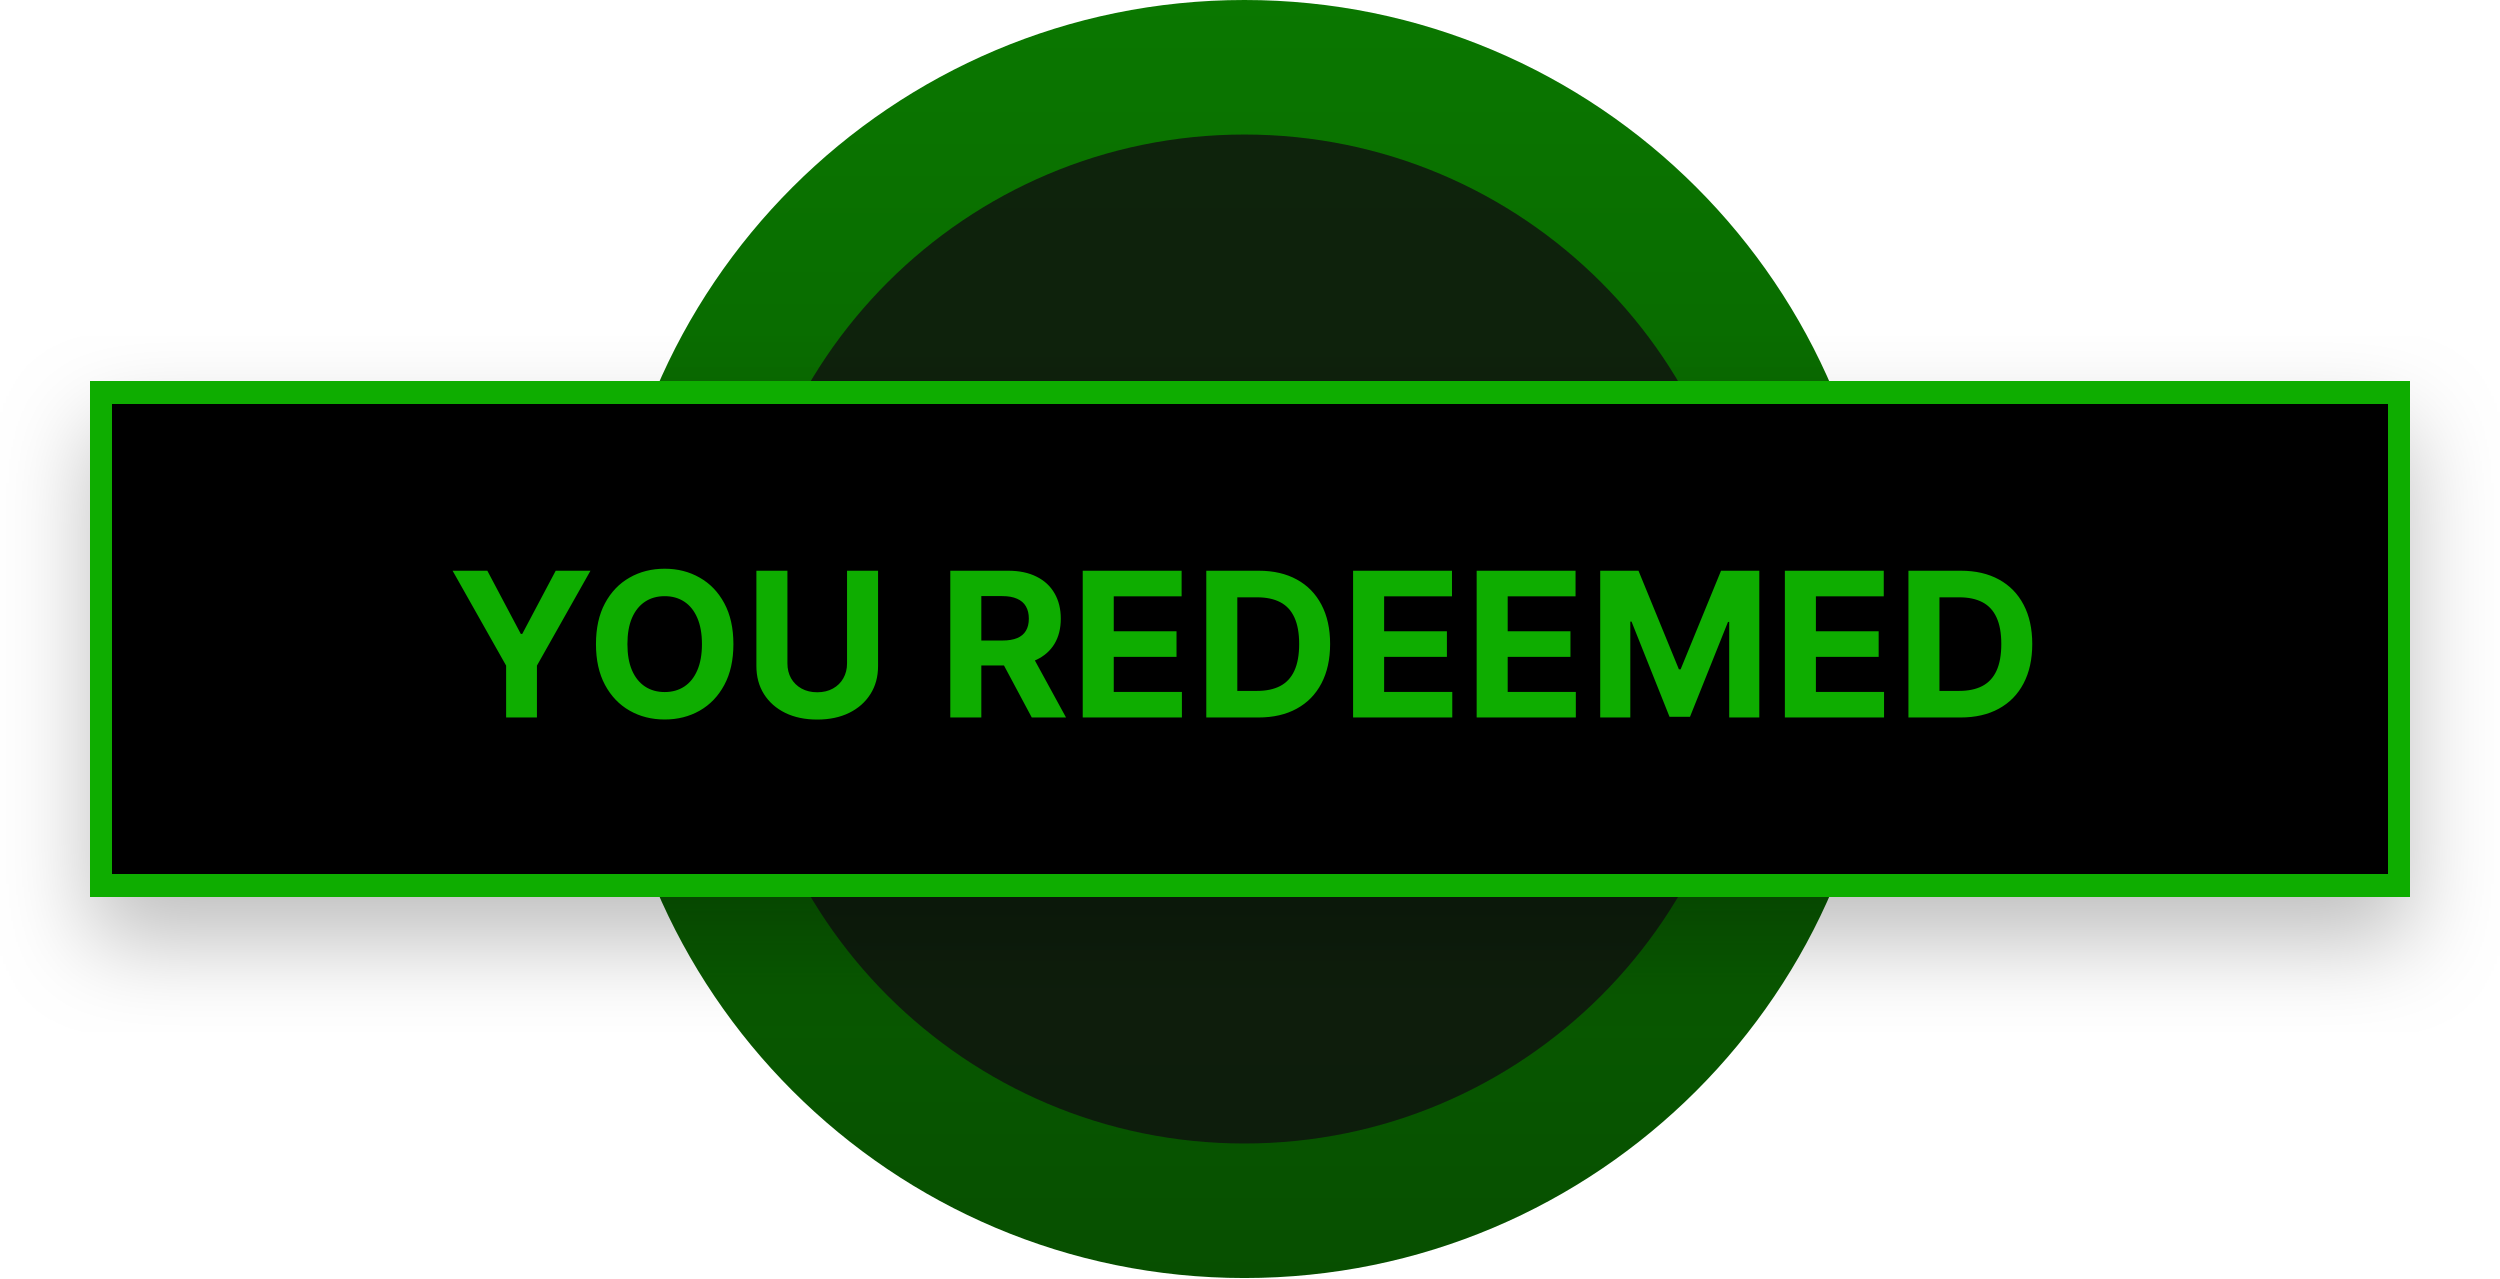
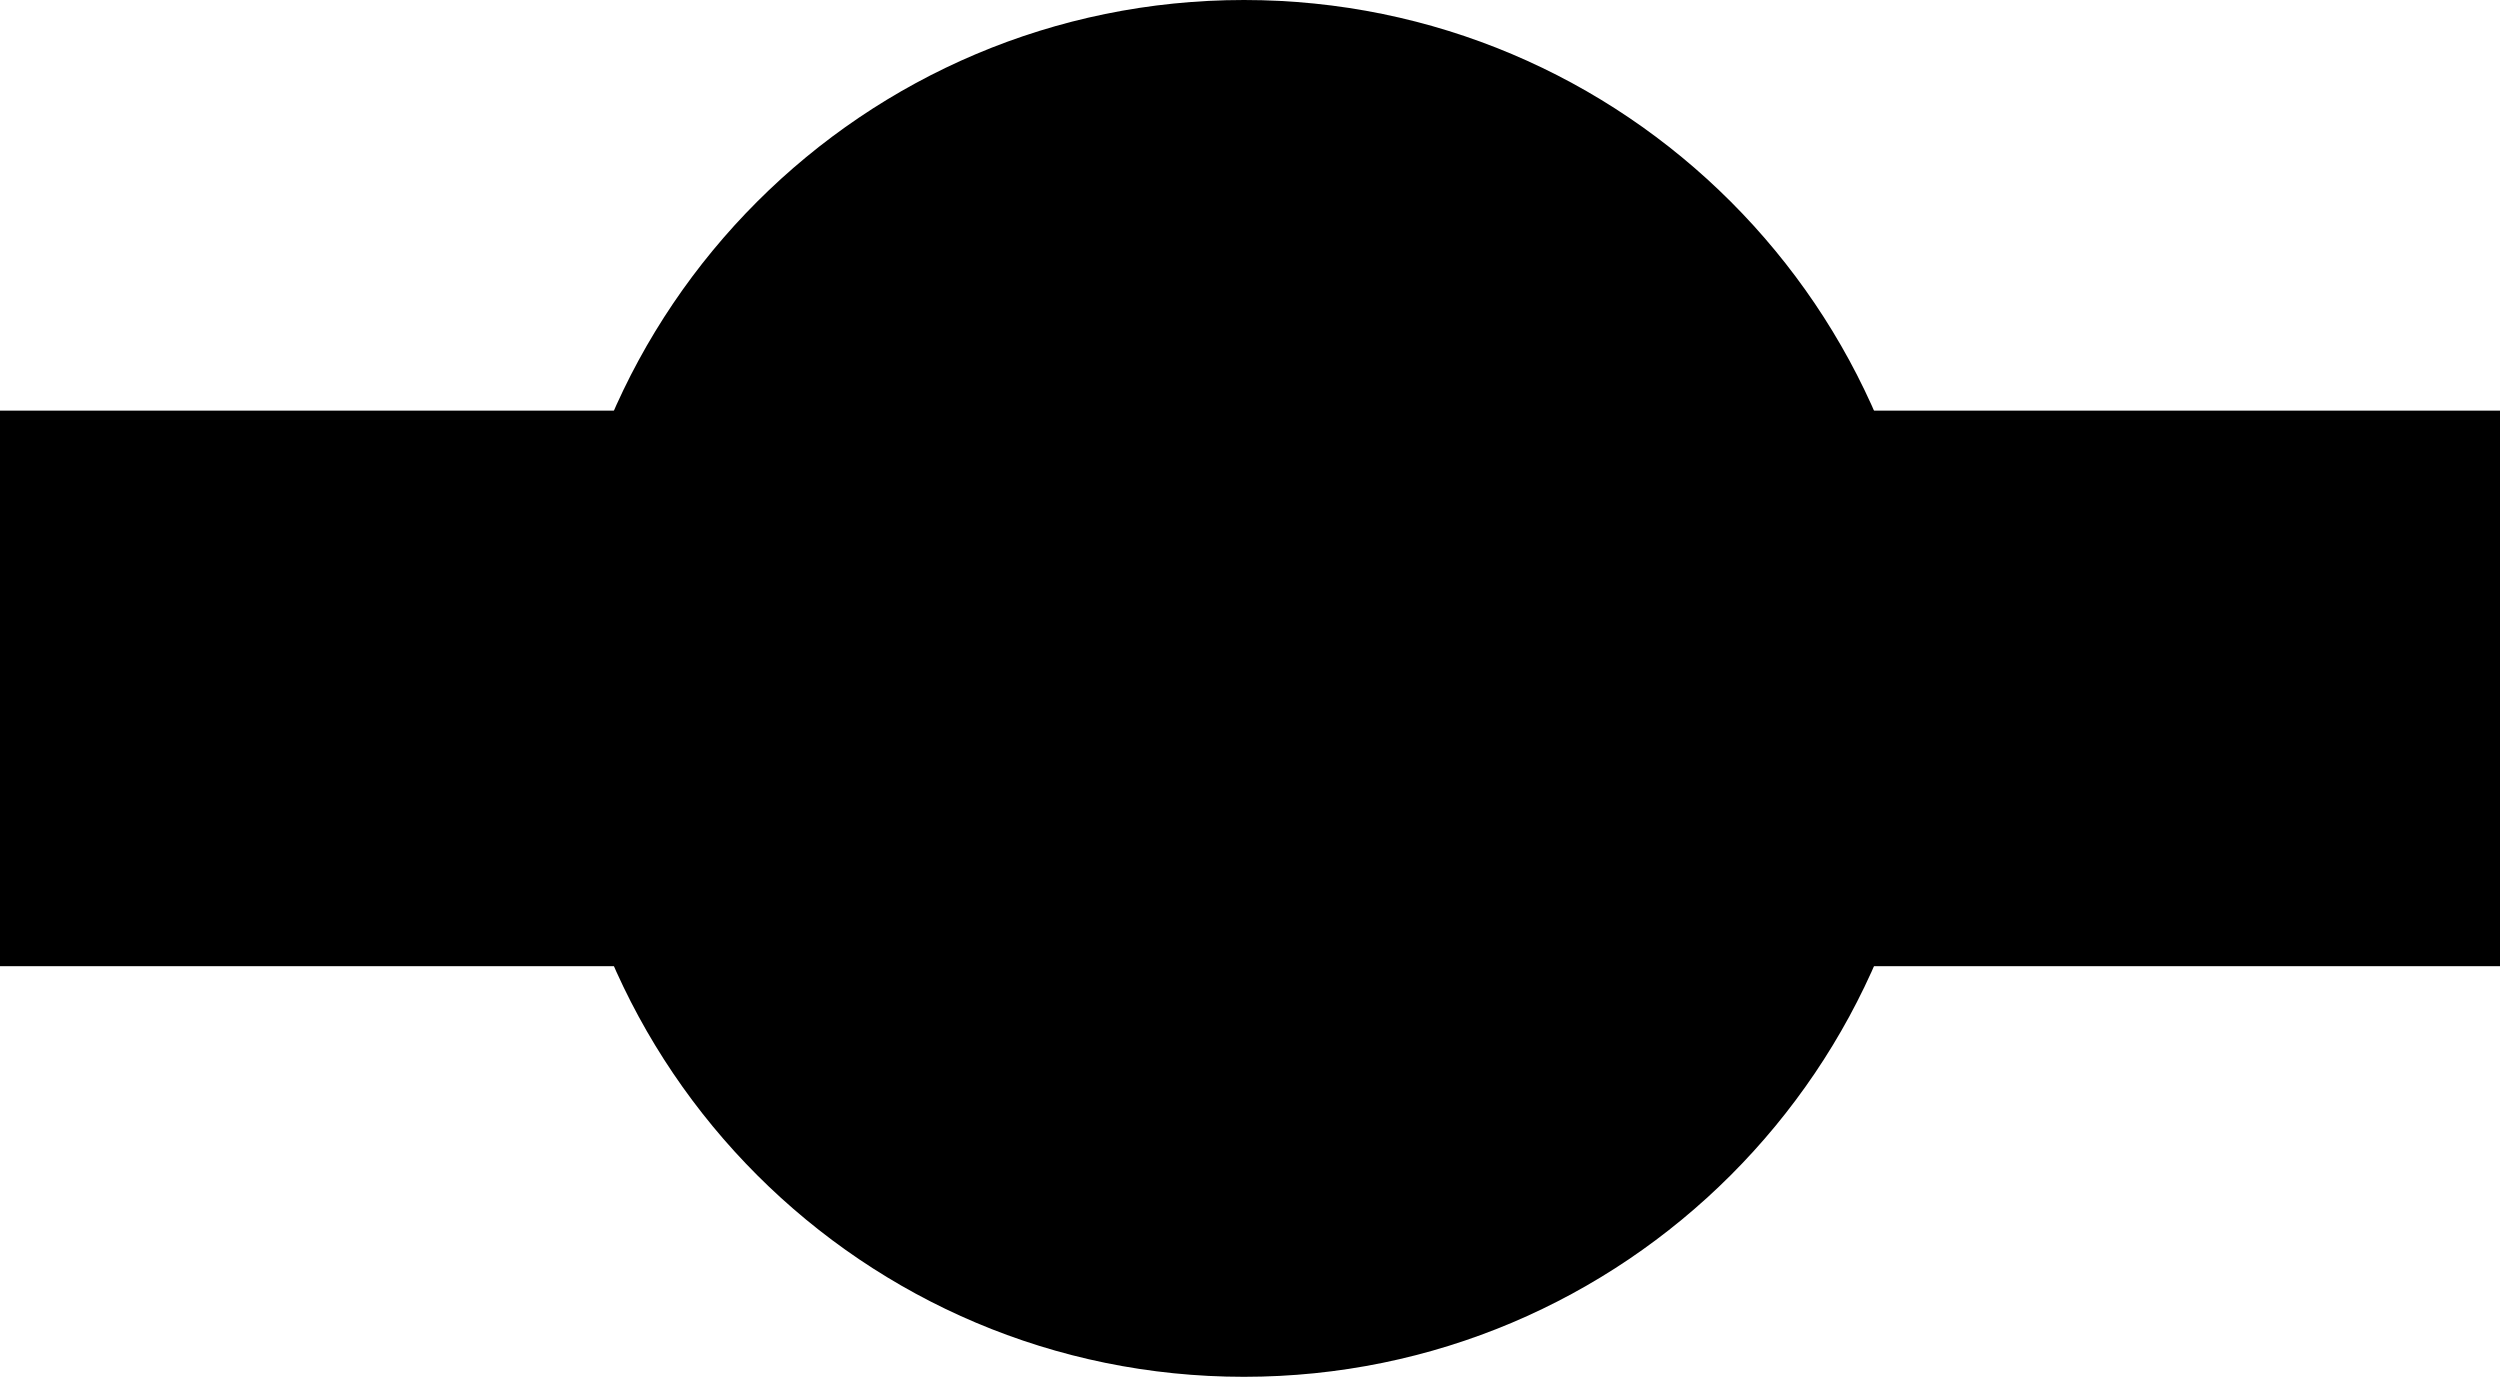
- <svg xmlns="http://www.w3.org/2000/svg" width="223" height="114" viewBox="0 0 223 114" fill="none">
-   <circle cx="111" cy="57" r="57" fill="url(#paint0_linear_5_1815)" />
-   <circle cx="111" cy="57" r="45" fill="#101010" fill-opacity="0.8" />
-   <g filter="url(#filter0_d_5_1815)">
-     <rect x="8" y="34" width="207" height="46" fill="black" shape-rendering="crispEdges" />
-     <path d="M40.371 50.909H43.471L46.456 56.547H46.584L49.569 50.909H52.669L47.894 59.372V64H45.146V59.372L40.371 50.909ZM65.42 57.455C65.42 58.882 65.149 60.097 64.608 61.098C64.071 62.099 63.338 62.864 62.409 63.393C61.484 63.917 60.444 64.179 59.29 64.179C58.126 64.179 57.082 63.915 56.157 63.386C55.233 62.858 54.502 62.093 53.965 61.092C53.428 60.09 53.16 58.878 53.16 57.455C53.16 56.027 53.428 54.812 53.965 53.811C54.502 52.81 55.233 52.047 56.157 51.523C57.082 50.994 58.126 50.73 59.29 50.73C60.444 50.73 61.484 50.994 62.409 51.523C63.338 52.047 64.071 52.81 64.608 53.811C65.149 54.812 65.42 56.027 65.42 57.455ZM62.614 57.455C62.614 56.53 62.475 55.75 62.198 55.115C61.925 54.48 61.54 53.999 61.041 53.67C60.542 53.342 59.959 53.178 59.29 53.178C58.621 53.178 58.037 53.342 57.538 53.67C57.04 53.999 56.652 54.48 56.375 55.115C56.102 55.75 55.966 56.53 55.966 57.455C55.966 58.379 56.102 59.159 56.375 59.794C56.652 60.429 57.04 60.91 57.538 61.239C58.037 61.567 58.621 61.731 59.29 61.731C59.959 61.731 60.542 61.567 61.041 61.239C61.54 60.91 61.925 60.429 62.198 59.794C62.475 59.159 62.614 58.379 62.614 57.455ZM75.556 50.909H78.323V59.41C78.323 60.365 78.096 61.2 77.64 61.916C77.188 62.632 76.555 63.19 75.741 63.591C74.927 63.987 73.979 64.185 72.897 64.185C71.81 64.185 70.86 63.987 70.046 63.591C69.232 63.19 68.599 62.632 68.147 61.916C67.696 61.2 67.47 60.365 67.47 59.41V50.909H70.238V59.174C70.238 59.673 70.346 60.116 70.564 60.504C70.785 60.891 71.096 61.196 71.497 61.418C71.897 61.639 72.364 61.75 72.897 61.75C73.434 61.75 73.9 61.639 74.296 61.418C74.697 61.196 75.006 60.891 75.223 60.504C75.445 60.116 75.556 59.673 75.556 59.174V50.909ZM84.767 64V50.909H89.931C90.92 50.909 91.764 51.086 92.463 51.44C93.166 51.789 93.701 52.285 94.067 52.929C94.438 53.568 94.623 54.32 94.623 55.185C94.623 56.055 94.436 56.803 94.061 57.429C93.686 58.051 93.142 58.528 92.431 58.861C91.723 59.193 90.867 59.359 89.861 59.359H86.403V57.135H89.414C89.942 57.135 90.381 57.062 90.731 56.918C91.08 56.773 91.34 56.555 91.51 56.266C91.685 55.976 91.772 55.616 91.772 55.185C91.772 54.751 91.685 54.384 91.51 54.086C91.34 53.788 91.078 53.562 90.724 53.408C90.375 53.251 89.934 53.172 89.401 53.172H87.534V64H84.767ZM91.836 58.043L95.09 64H92.034L88.851 58.043H91.836ZM96.579 64V50.909H105.4V53.191H99.347V56.31H104.946V58.592H99.347V61.718H105.426V64H96.579ZM112.241 64H107.601V50.909H112.28C113.596 50.909 114.73 51.171 115.68 51.695C116.631 52.215 117.361 52.963 117.873 53.939C118.388 54.915 118.646 56.082 118.646 57.442C118.646 58.805 118.388 59.977 117.873 60.957C117.361 61.938 116.626 62.69 115.667 63.214C114.713 63.738 113.571 64 112.241 64ZM110.368 61.629H112.126C112.944 61.629 113.633 61.484 114.191 61.194C114.753 60.9 115.175 60.446 115.456 59.832C115.742 59.215 115.885 58.418 115.885 57.442C115.885 56.474 115.742 55.684 115.456 55.07C115.175 54.457 114.756 54.005 114.197 53.715C113.639 53.425 112.951 53.281 112.133 53.281H110.368V61.629ZM120.696 64V50.909H129.517V53.191H123.464V56.31H129.064V58.592H123.464V61.718H129.543V64H120.696ZM131.718 64V50.909H140.539V53.191H134.486V56.31H140.085V58.592H134.486V61.718H140.564V64H131.718ZM142.739 50.909H146.153L149.758 59.705H149.911L153.516 50.909H156.93V64H154.245V55.479H154.136L150.749 63.936H148.92L145.533 55.447H145.424V64H142.739V50.909ZM159.21 64V50.909H168.031V53.191H161.978V56.31H167.577V58.592H161.978V61.718H168.057V64H159.21ZM174.872 64H170.232V50.909H174.911C176.227 50.909 177.361 51.171 178.311 51.695C179.261 52.215 179.992 52.963 180.504 53.939C181.019 54.915 181.277 56.082 181.277 57.442C181.277 58.805 181.019 59.977 180.504 60.957C179.992 61.938 179.257 62.69 178.298 63.214C177.344 63.738 176.202 64 174.872 64ZM172.999 61.629H174.757C175.575 61.629 176.263 61.484 176.822 61.194C177.384 60.9 177.806 60.446 178.087 59.832C178.373 59.215 178.516 58.418 178.516 57.442C178.516 56.474 178.373 55.684 178.087 55.07C177.806 54.457 177.386 54.005 176.828 53.715C176.27 53.425 175.582 53.281 174.763 53.281H172.999V61.629Z" fill="#0EAD00" />
-     <rect x="9" y="35" width="205" height="44" stroke="#0EAD00" stroke-width="2" shape-rendering="crispEdges" />
-   </g>
-   <defs>
-     <filter id="filter0_d_5_1815" x="0" y="30" width="223" height="62" filterUnits="userSpaceOnUse" color-interpolation-filters="sRGB">
-       <feFlood flood-opacity="0" result="BackgroundImageFix" />
-       <feColorMatrix in="SourceAlpha" type="matrix" values="0 0 0 0 0 0 0 0 0 0 0 0 0 0 0 0 0 0 127 0" result="hardAlpha" />
-       <feOffset dy="4" />
-       <feGaussianBlur stdDeviation="4" />
-       <feComposite in2="hardAlpha" operator="out" />
-       <feColorMatrix type="matrix" values="0 0 0 0 0 0 0 0 0 0 0 0 0 0 0 0 0 0 0.25 0" />
-       <feBlend mode="normal" in2="BackgroundImageFix" result="effect1_dropShadow_5_1815" />
-       <feBlend mode="normal" in="SourceGraphic" in2="effect1_dropShadow_5_1815" result="shape" />
-     </filter>
-     <linearGradient id="paint0_linear_5_1815" x1="111" y1="0" x2="111" y2="114" gradientUnits="userSpaceOnUse">
-       <stop stop-color="#0A7700" />
-       <stop offset="1" stop-color="#074F00" />
-     </linearGradient>
-   </defs>
+ <svg xmlns="http://www.w3.org/2000/svg" width="207" height="114" viewBox="0 0 207 114" fill="none">
+   <circle cx="103" cy="57" r="57" fill="currentColor" />
+   <circle cx="103" cy="57" r="45" fill="black" />
+   <rect x="1" y="35" width="205" height="44" fill="black" />
+   <path d="M32.371 50.909H35.471L38.456 56.547H38.584L41.569 50.909H44.669L39.894 59.372V64H37.146V59.372L32.371 50.909ZM57.42 57.455C57.42 58.882 57.149 60.097 56.608 61.098C56.071 62.099 55.338 62.864 54.409 63.393C53.484 63.917 52.444 64.179 51.29 64.179C50.126 64.179 49.082 63.915 48.157 63.386C47.233 62.858 46.502 62.093 45.965 61.092C45.428 60.09 45.16 58.878 45.16 57.455C45.16 56.027 45.428 54.812 45.965 53.811C46.502 52.81 47.233 52.047 48.157 51.523C49.082 50.994 50.126 50.73 51.29 50.73C52.444 50.73 53.484 50.994 54.409 51.523C55.338 52.047 56.071 52.81 56.608 53.811C57.149 54.812 57.42 56.027 57.42 57.455ZM54.614 57.455C54.614 56.53 54.475 55.75 54.198 55.115C53.925 54.48 53.54 53.999 53.041 53.67C52.542 53.342 51.959 53.178 51.29 53.178C50.621 53.178 50.037 53.342 49.538 53.67C49.04 53.999 48.652 54.48 48.375 55.115C48.102 55.75 47.966 56.53 47.966 57.455C47.966 58.379 48.102 59.159 48.375 59.794C48.652 60.429 49.04 60.91 49.538 61.239C50.037 61.567 50.621 61.731 51.29 61.731C51.959 61.731 52.542 61.567 53.041 61.239C53.54 60.91 53.925 60.429 54.198 59.794C54.475 59.159 54.614 58.379 54.614 57.455ZM67.556 50.909H70.323V59.41C70.323 60.365 70.096 61.2 69.64 61.916C69.188 62.632 68.555 63.19 67.741 63.591C66.927 63.987 65.979 64.185 64.897 64.185C63.81 64.185 62.86 63.987 62.046 63.591C61.232 63.19 60.599 62.632 60.147 61.916C59.696 61.2 59.47 60.365 59.47 59.41V50.909H62.238V59.174C62.238 59.673 62.346 60.116 62.564 60.504C62.785 60.891 63.096 61.196 63.497 61.418C63.897 61.639 64.364 61.75 64.897 61.75C65.434 61.75 65.9 61.639 66.296 61.418C66.697 61.196 67.006 60.891 67.223 60.504C67.445 60.116 67.556 59.673 67.556 59.174V50.909ZM76.767 64V50.909H81.931C82.92 50.909 83.764 51.086 84.463 51.44C85.166 51.789 85.701 52.285 86.067 52.929C86.438 53.568 86.623 54.32 86.623 55.185C86.623 56.055 86.436 56.803 86.061 57.429C85.686 58.051 85.142 58.528 84.431 58.861C83.723 59.193 82.867 59.359 81.861 59.359H78.403V57.135H81.414C81.942 57.135 82.381 57.062 82.731 56.918C83.08 56.773 83.34 56.555 83.51 56.266C83.685 55.976 83.772 55.616 83.772 55.185C83.772 54.751 83.685 54.384 83.51 54.086C83.34 53.788 83.078 53.562 82.724 53.408C82.375 53.251 81.934 53.172 81.401 53.172H79.534V64H76.767ZM83.836 58.043L87.09 64H84.034L80.851 58.043H83.836ZM88.579 64V50.909H97.4V53.191H91.347V56.31H96.946V58.592H91.347V61.718H97.426V64H88.579ZM104.241 64H99.601V50.909H104.28C105.596 50.909 106.73 51.171 107.68 51.695C108.631 52.215 109.361 52.963 109.873 53.939C110.388 54.915 110.646 56.082 110.646 57.442C110.646 58.805 110.388 59.977 109.873 60.957C109.361 61.938 108.626 62.69 107.667 63.214C106.713 63.738 105.571 64 104.241 64ZM102.368 61.629H104.126C104.944 61.629 105.633 61.484 106.191 61.194C106.753 60.9 107.175 60.446 107.456 59.832C107.742 59.215 107.885 58.418 107.885 57.442C107.885 56.474 107.742 55.684 107.456 55.07C107.175 54.457 106.756 54.005 106.197 53.715C105.639 53.425 104.951 53.281 104.133 53.281H102.368V61.629ZM112.696 64V50.909H121.517V53.191H115.464V56.31H121.064V58.592H115.464V61.718H121.543V64H112.696ZM123.718 64V50.909H132.539V53.191H126.486V56.31H132.085V58.592H126.486V61.718H132.564V64H123.718ZM134.739 50.909H138.153L141.758 59.705H141.911L145.516 50.909H148.93V64H146.245V55.479H146.136L142.749 63.936H140.92L137.533 55.447H137.424V64H134.739V50.909ZM151.21 64V50.909H160.031V53.191H153.978V56.31H159.577V58.592H153.978V61.718H160.057V64H151.21ZM166.872 64H162.232V50.909H166.911C168.227 50.909 169.361 51.171 170.311 51.695C171.261 52.215 171.992 52.963 172.504 53.939C173.019 54.915 173.277 56.082 173.277 57.442C173.277 58.805 173.019 59.977 172.504 60.957C171.992 61.938 171.257 62.69 170.298 63.214C169.344 63.738 168.202 64 166.872 64ZM164.999 61.629H166.757C167.575 61.629 168.263 61.484 168.822 61.194C169.384 60.9 169.806 60.446 170.087 59.832C170.373 59.215 170.516 58.418 170.516 57.442C170.516 56.474 170.373 55.684 170.087 55.07C169.806 54.457 169.386 54.005 168.828 53.715C168.27 53.425 167.582 53.281 166.763 53.281H164.999V61.629Z" fill="currentColor" />
+   <rect x="1" y="35" width="205" height="44" stroke="currentColor" stroke-width="2" />
</svg>
